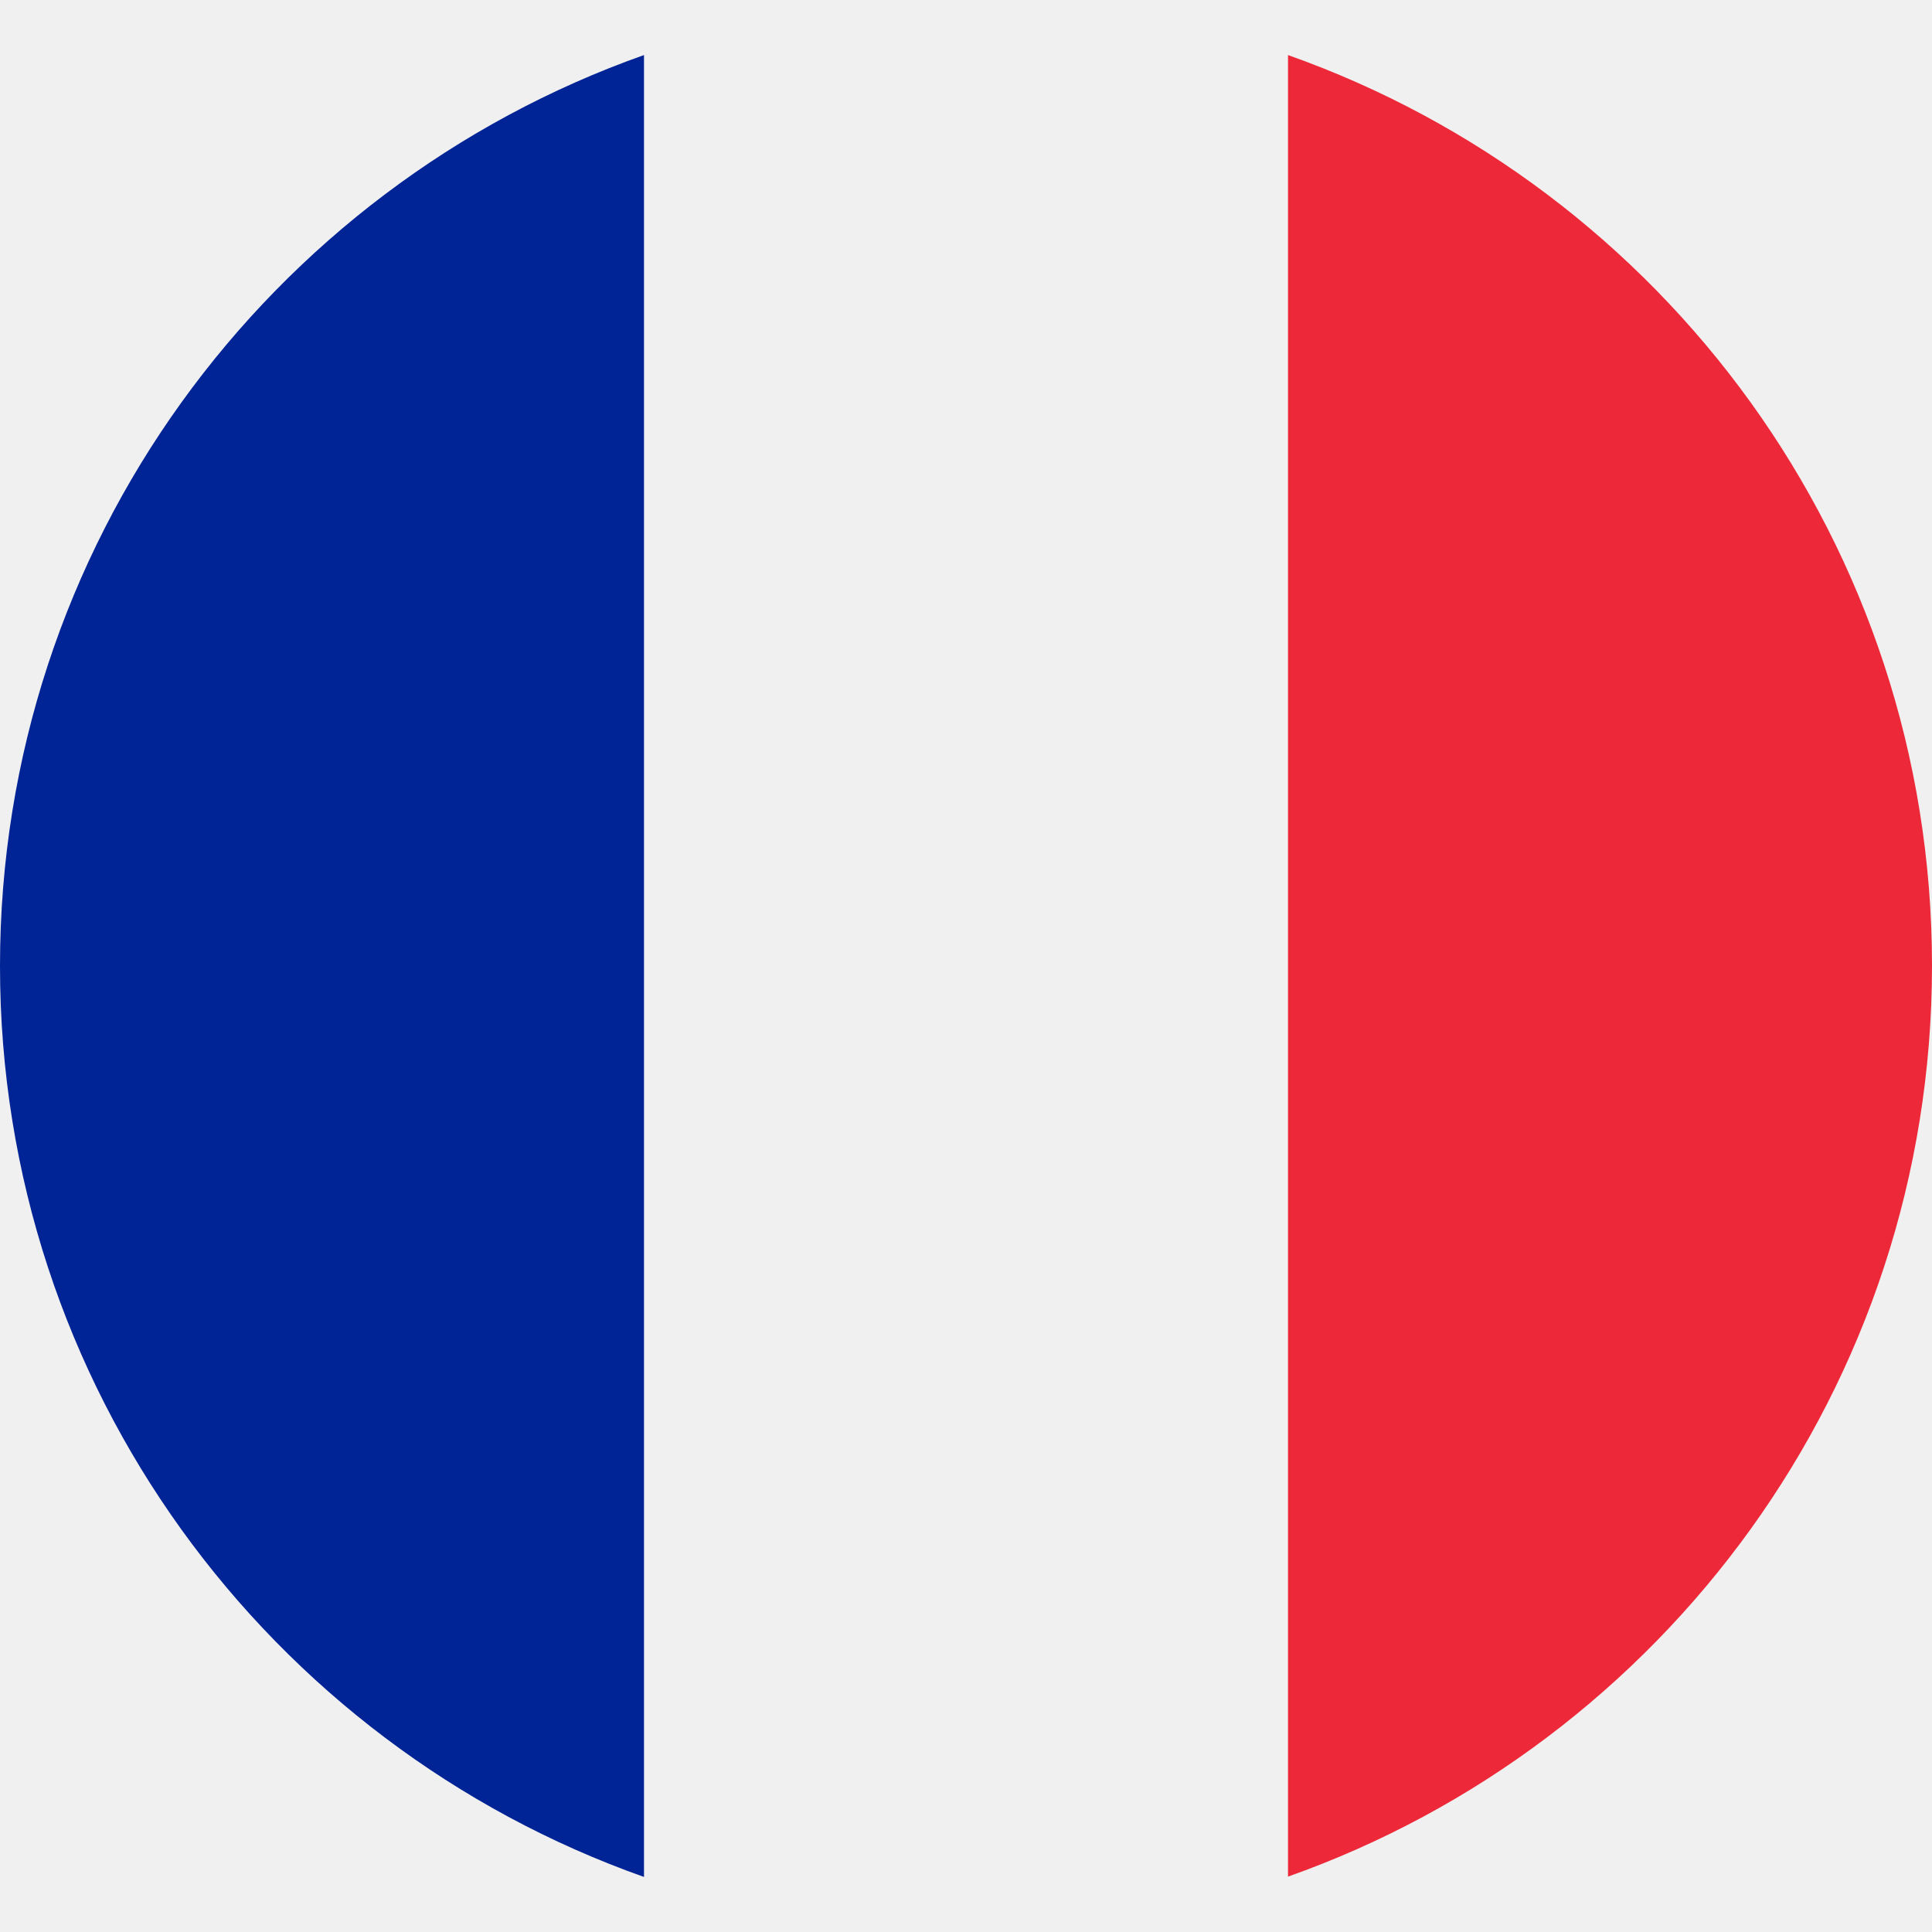
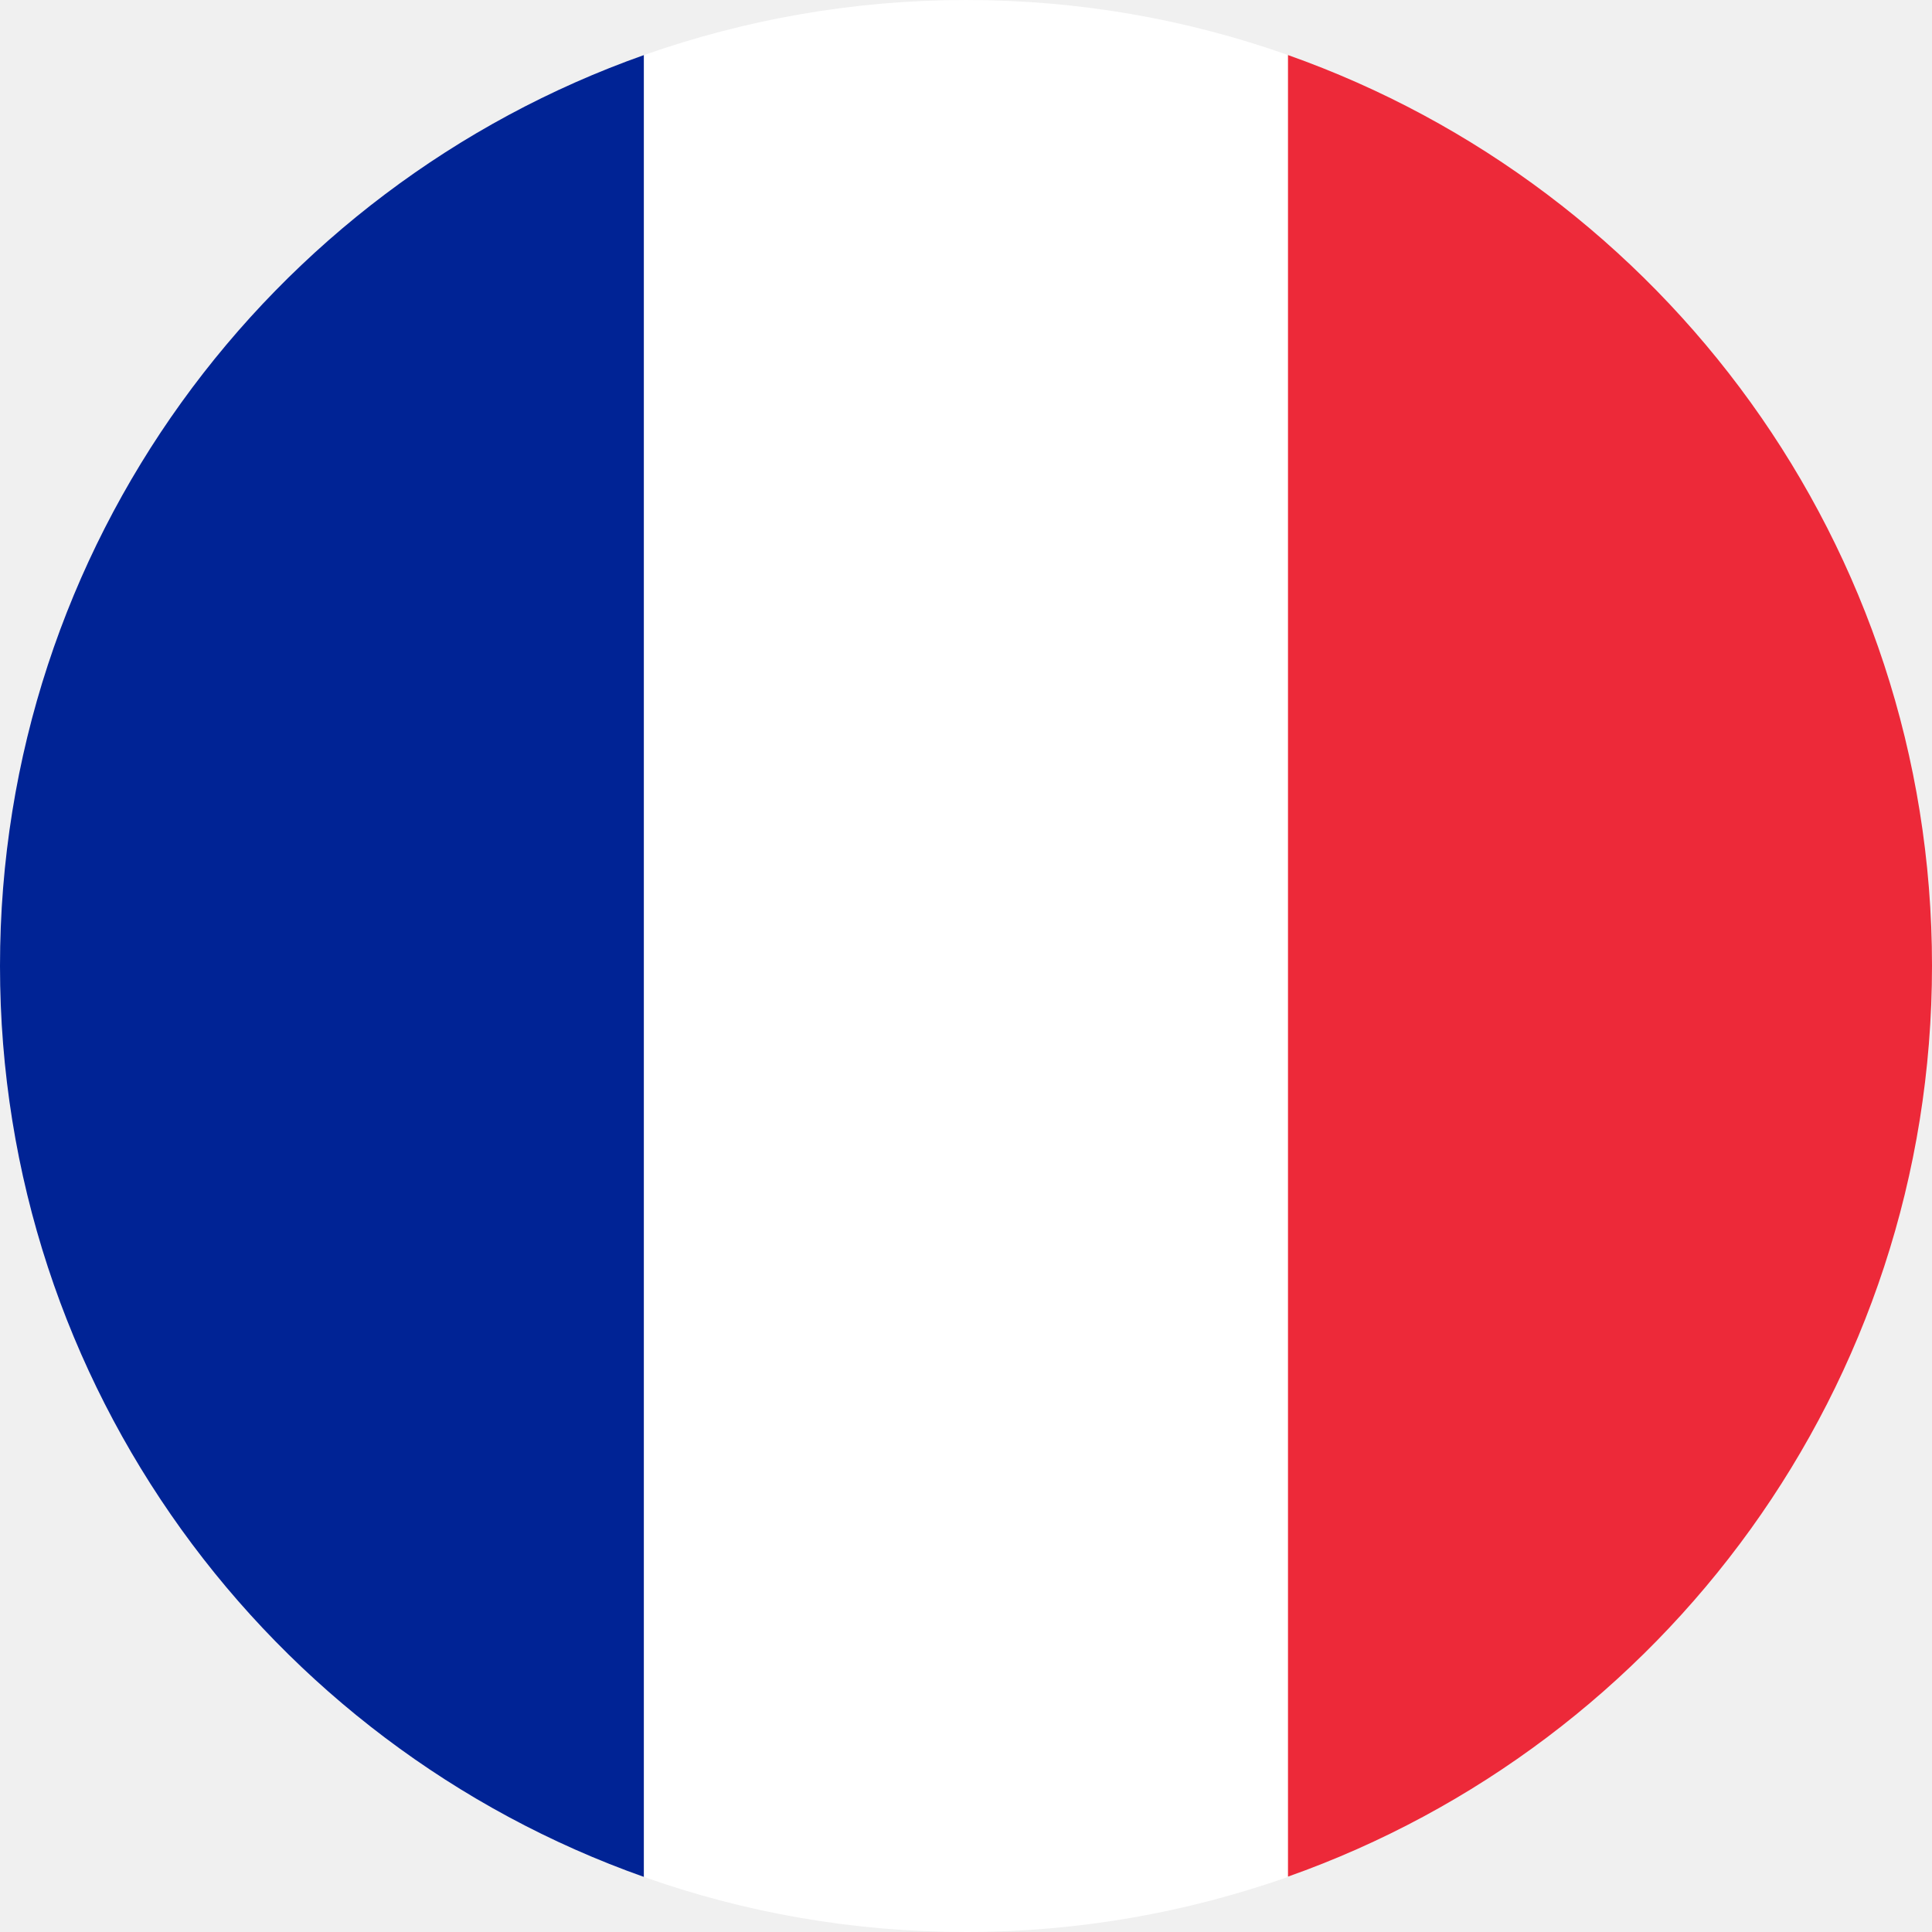
- <svg xmlns="http://www.w3.org/2000/svg" id="uuid-4b40c9a3-39c4-4dde-a8ee-dceb7652c9c5" data-name="uuid-9ee8c797-67e6-4d9e-bbe8-9e1c912f5801" viewBox="0 0 60 60">
-   <path d="M20,58.29V1.71C8.35,5.83,0,16.94,0,30s8.35,24.17,20,28.29Z" style="fill: #002395; fill-rule: evenodd;" />
-   <path d="M20,58.29c3.13,1.11,6.49,1.71,10,1.71s6.87-.61,10-1.71V1.71c-3.13-1.11-6.49-1.71-10-1.71s-6.87.61-10,1.71v56.57Z" style="fill: none;" />
-   <path d="M40,1.71v56.57c11.65-4.12,20-15.23,20-28.29S51.65,5.83,40,1.71Z" style="fill: #ed2939; fill-rule: evenodd;" />
+ <svg xmlns="http://www.w3.org/2000/svg" width="60" height="60" viewBox="0 0 60 60" fill="none">
+   <g clip-path="url(#clip0_28_2)">
+     <path fill-rule="evenodd" clip-rule="evenodd" d="M20 58.29V1.71C8.35 5.83 0 16.94 0 30C0 43.06 8.35 54.17 20 58.29Z" fill="#002395" style="fill:#002395;fill:color(display-p3 0 0.137 0.584);fill-opacity:1;" />
+     <path d="M20 58.29C23.13 59.4 26.49 60 30 60C33.51 60 36.87 59.39 40 58.29V1.71C36.87 0.6 33.51 0 30 0C26.49 0 23.13 0.61 20 1.71V58.28V58.29Z" fill="white" style="fill:white;fill-opacity:1;" />
+     <path fill-rule="evenodd" clip-rule="evenodd" d="M40 1.71V58.28C51.65 54.16 60 43.05 60 29.99C60 16.93 51.65 5.83 40 1.71Z" fill="#ED2939" style="fill:#ED2939;fill:color(display-p3 0.929 0.161 0.224);fill-opacity:1;" />
+   </g>
+   <defs>
+     <clipPath id="clip0_28_2">
+       <rect width="60" height="60" fill="white" style="fill:white;fill-opacity:1;" />
+     </clipPath>
+   </defs>
</svg>
